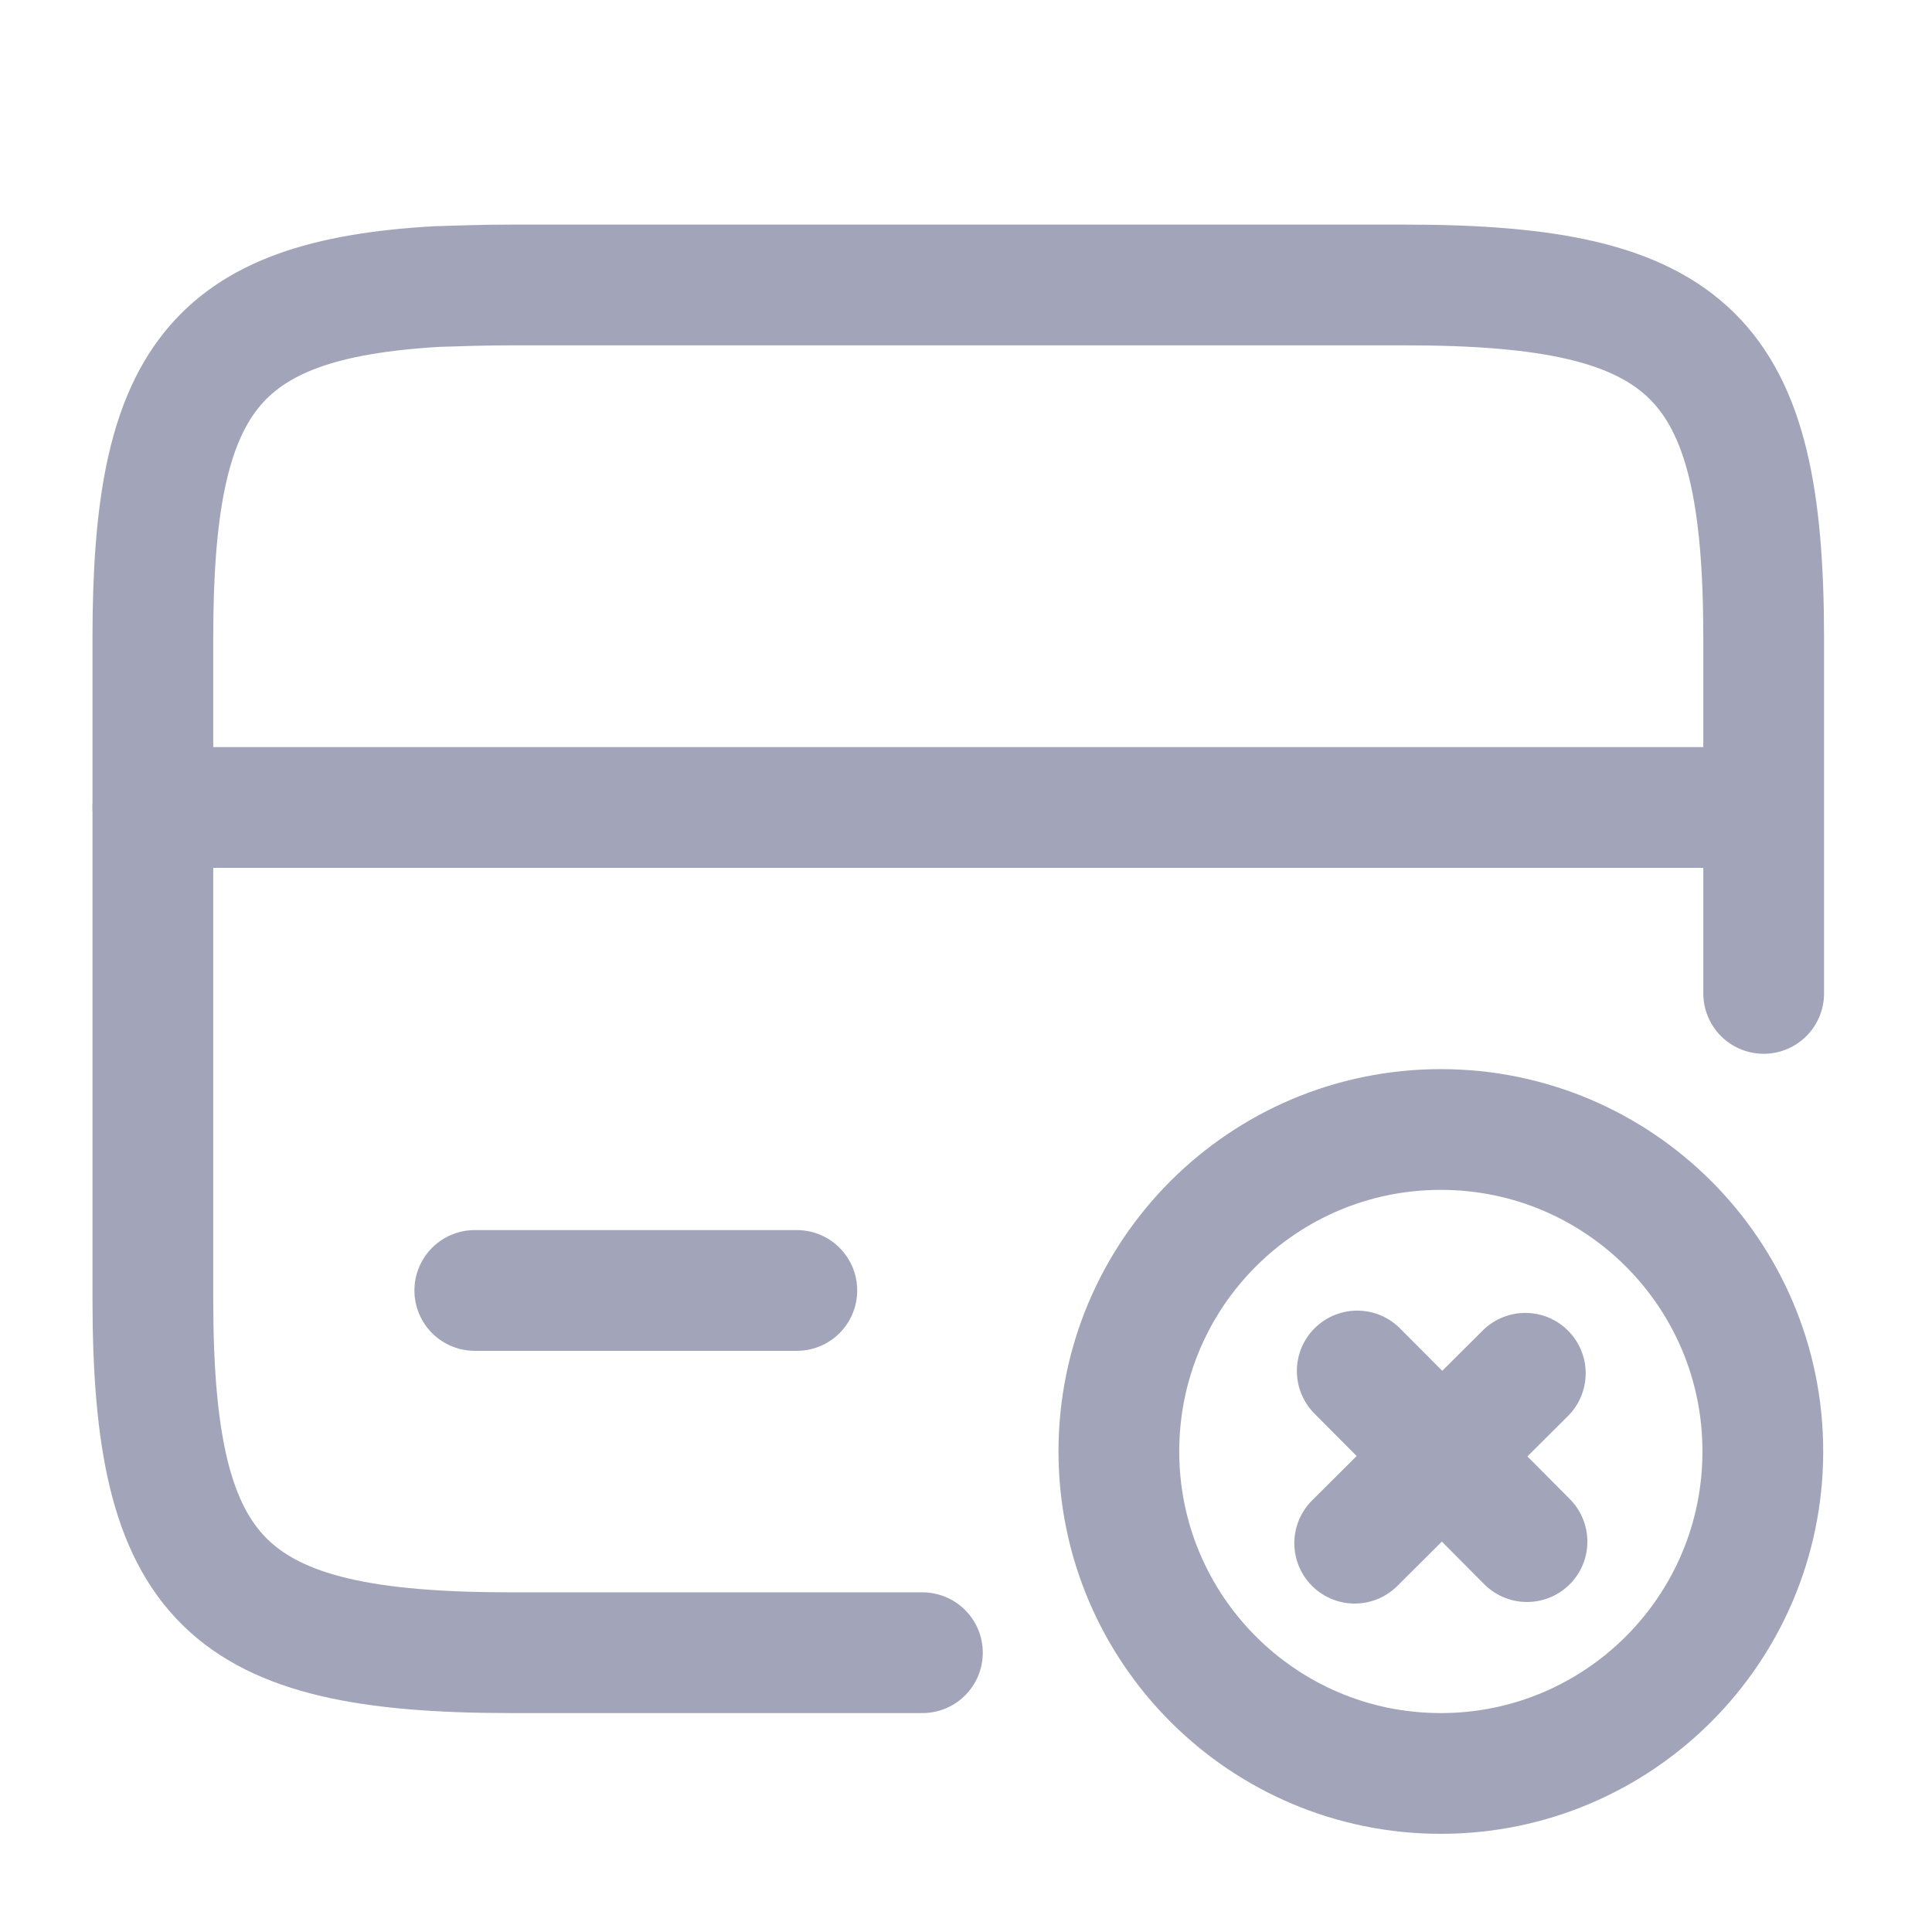
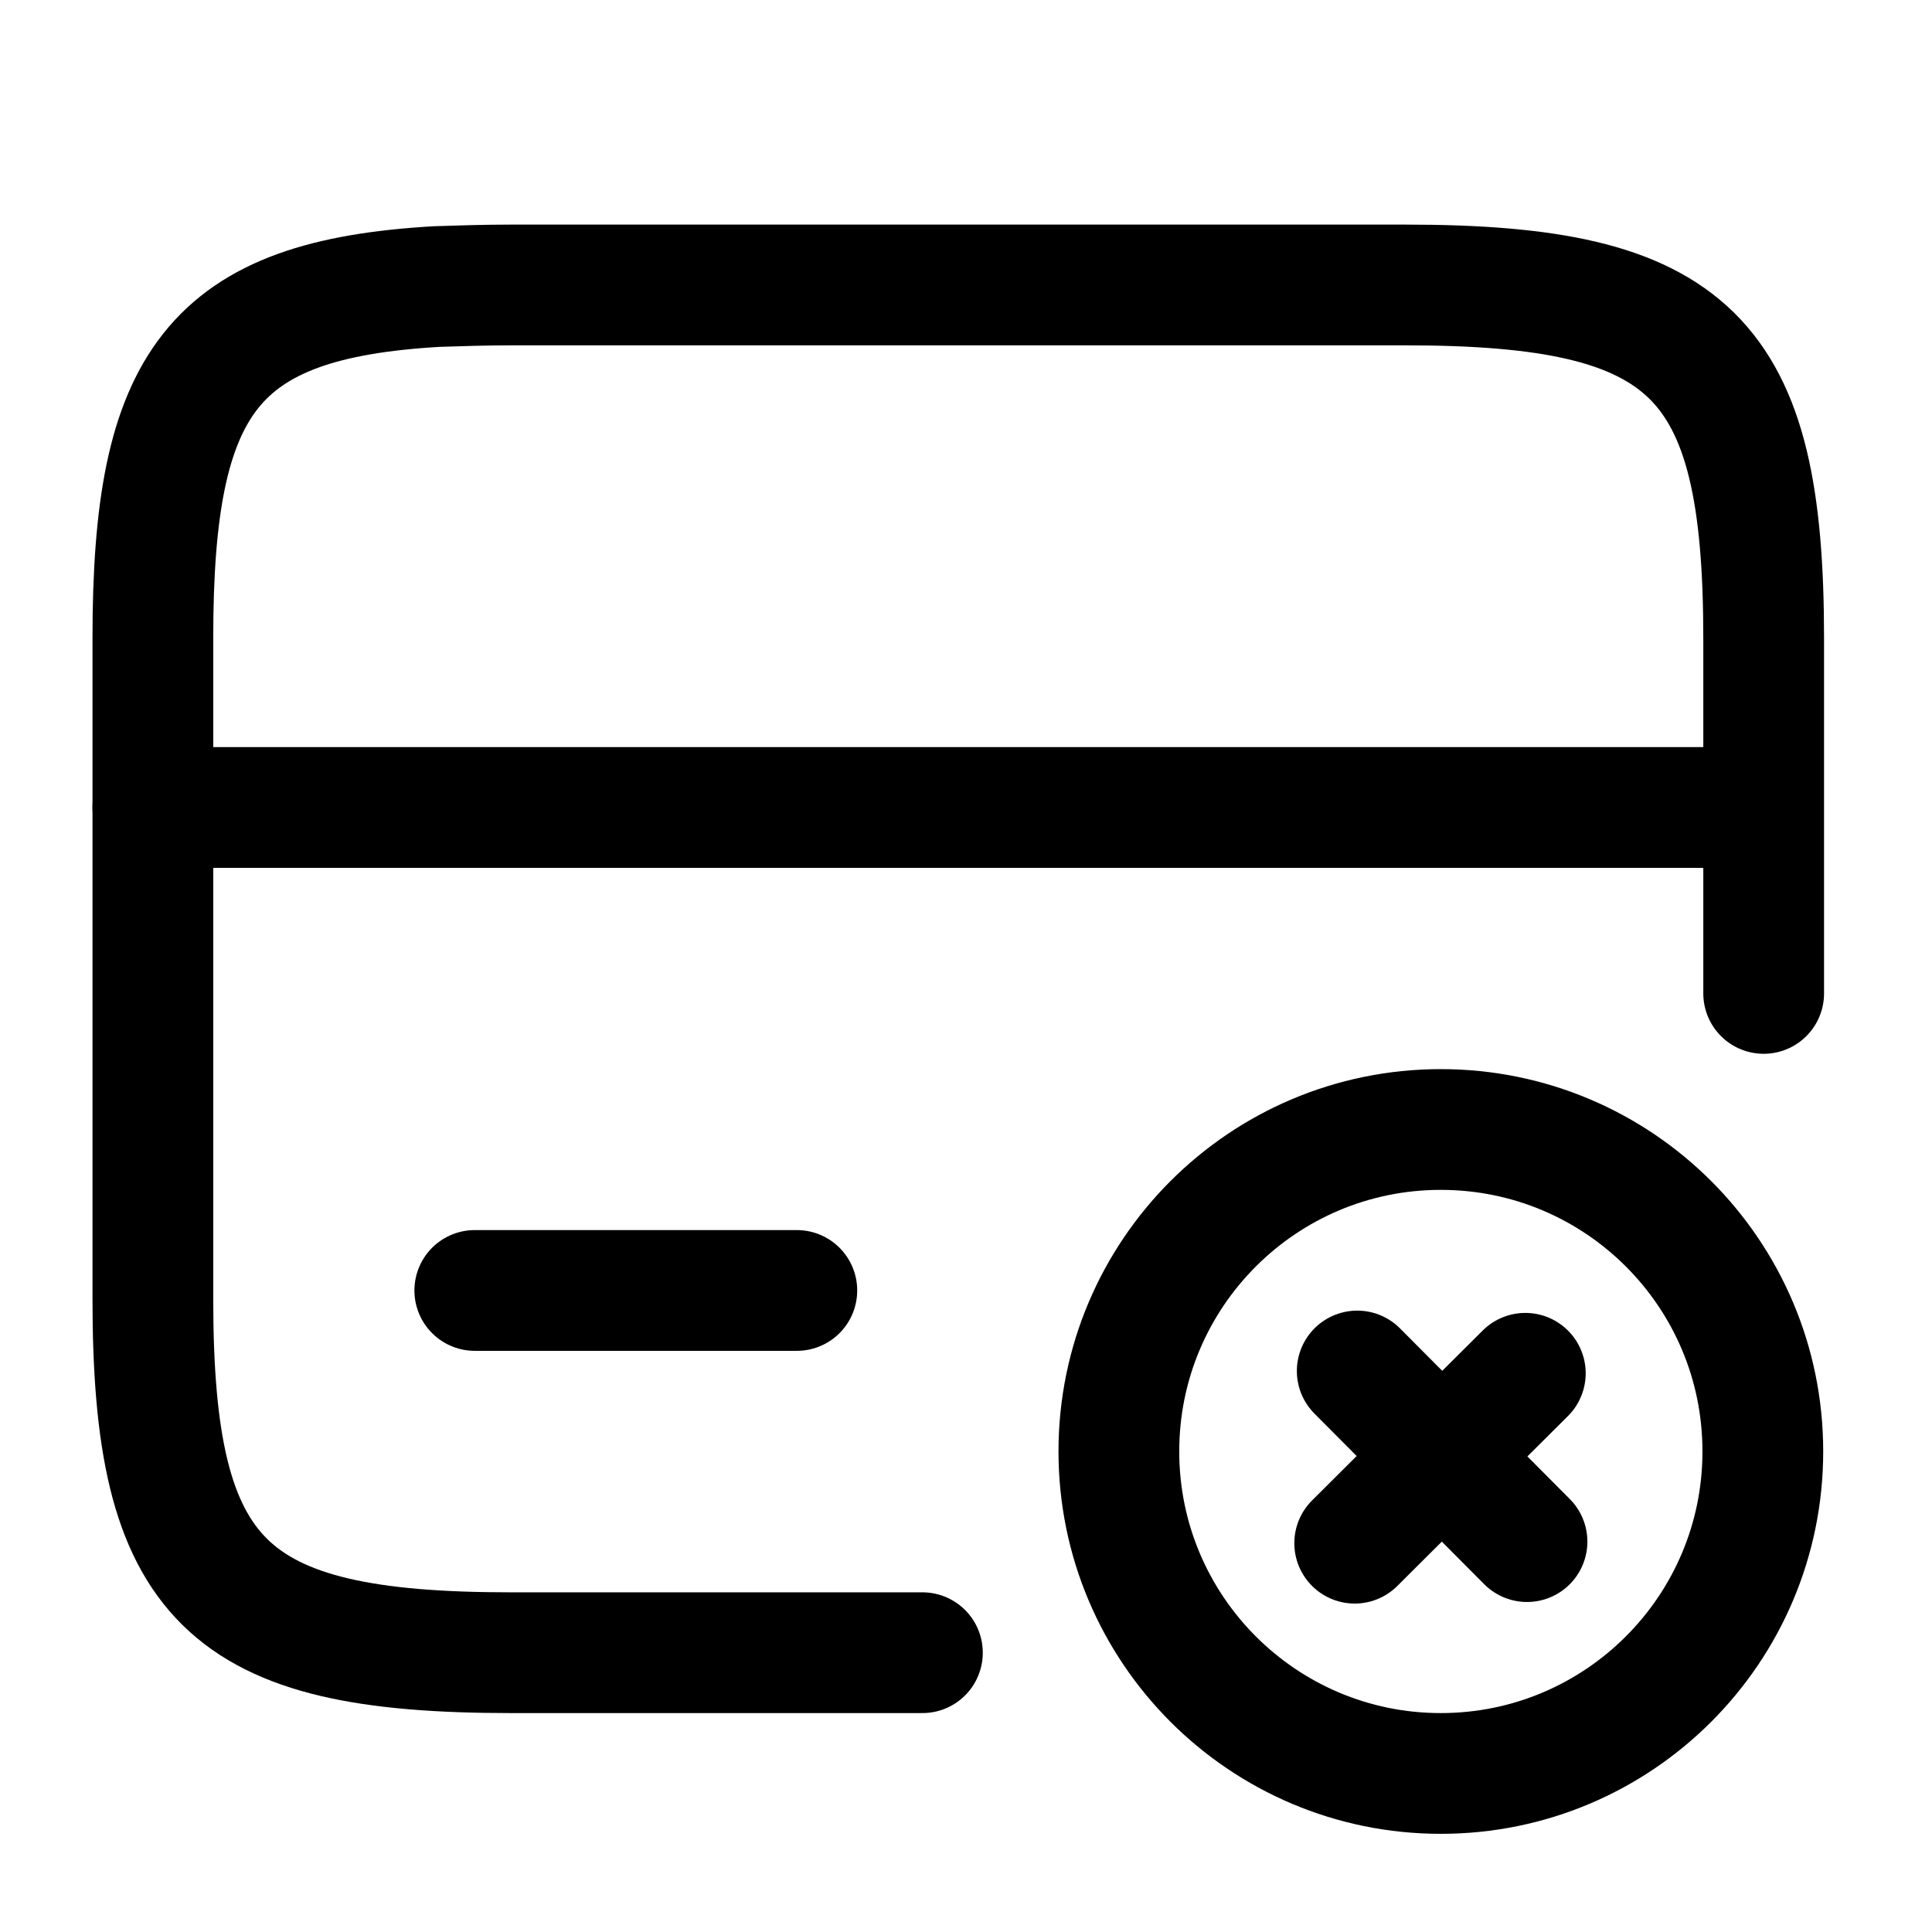
<svg xmlns="http://www.w3.org/2000/svg" width="16" height="16" viewBox="0 0 16 16" fill="none">
-   <path d="M1.266 6.687H14.599" stroke="#A2A5B9" stroke-miterlimit="10" stroke-linecap="round" stroke-linejoin="round" />
-   <path d="M7.639 13.687H4.232C1.866 13.687 1.266 13.1 1.266 10.76V5.28C1.266 3.16 1.759 2.48 3.619 2.373C3.806 2.367 4.012 2.36 4.232 2.36H11.639C14.006 2.36 14.606 2.947 14.606 5.287V8.227" stroke="#A2A5B9" stroke-linecap="round" stroke-linejoin="round" />
-   <path d="M11.932 14.687C13.405 14.687 14.599 13.493 14.599 12.02C14.599 10.547 13.405 9.354 11.932 9.354C10.46 9.354 9.266 10.547 9.266 12.02C9.266 13.493 10.46 14.687 11.932 14.687Z" stroke="#A2A5B9" stroke-miterlimit="10" stroke-linecap="round" stroke-linejoin="round" />
-   <path d="M12.646 12.767L11.24 11.354" stroke="#A2A5B9" stroke-miterlimit="10" stroke-linecap="round" stroke-linejoin="round" />
-   <path d="M12.632 11.373L11.219 12.78" stroke="#A2A5B9" stroke-miterlimit="10" stroke-linecap="round" stroke-linejoin="round" />
-   <path d="M3.932 10.687H6.599" stroke="#A2A5B9" stroke-miterlimit="10" stroke-linecap="round" stroke-linejoin="round" />
+   <path d="M1.266 6.687H14.599" stroke="currentColor" stroke-miterlimit="10" stroke-linecap="round" stroke-linejoin="round" />
+   <path d="M7.639 13.687H4.232C1.866 13.687 1.266 13.1 1.266 10.76V5.28C1.266 3.16 1.759 2.48 3.619 2.373C3.806 2.367 4.012 2.36 4.232 2.36H11.639C14.006 2.36 14.606 2.947 14.606 5.287V8.227" stroke="currentColor" stroke-linecap="round" stroke-linejoin="round" />
+   <path d="M11.932 14.687C13.405 14.687 14.599 13.493 14.599 12.02C14.599 10.547 13.405 9.354 11.932 9.354C10.46 9.354 9.266 10.547 9.266 12.02C9.266 13.493 10.46 14.687 11.932 14.687Z" stroke="currentColor" stroke-miterlimit="10" stroke-linecap="round" stroke-linejoin="round" />
+   <path d="M12.646 12.767L11.24 11.354" stroke="currentColor" stroke-miterlimit="10" stroke-linecap="round" stroke-linejoin="round" />
+   <path d="M12.632 11.373L11.219 12.78" stroke="currentColor" stroke-miterlimit="10" stroke-linecap="round" stroke-linejoin="round" />
+   <path d="M3.932 10.687H6.599" stroke="currentColor" stroke-miterlimit="10" stroke-linecap="round" stroke-linejoin="round" />
</svg>
